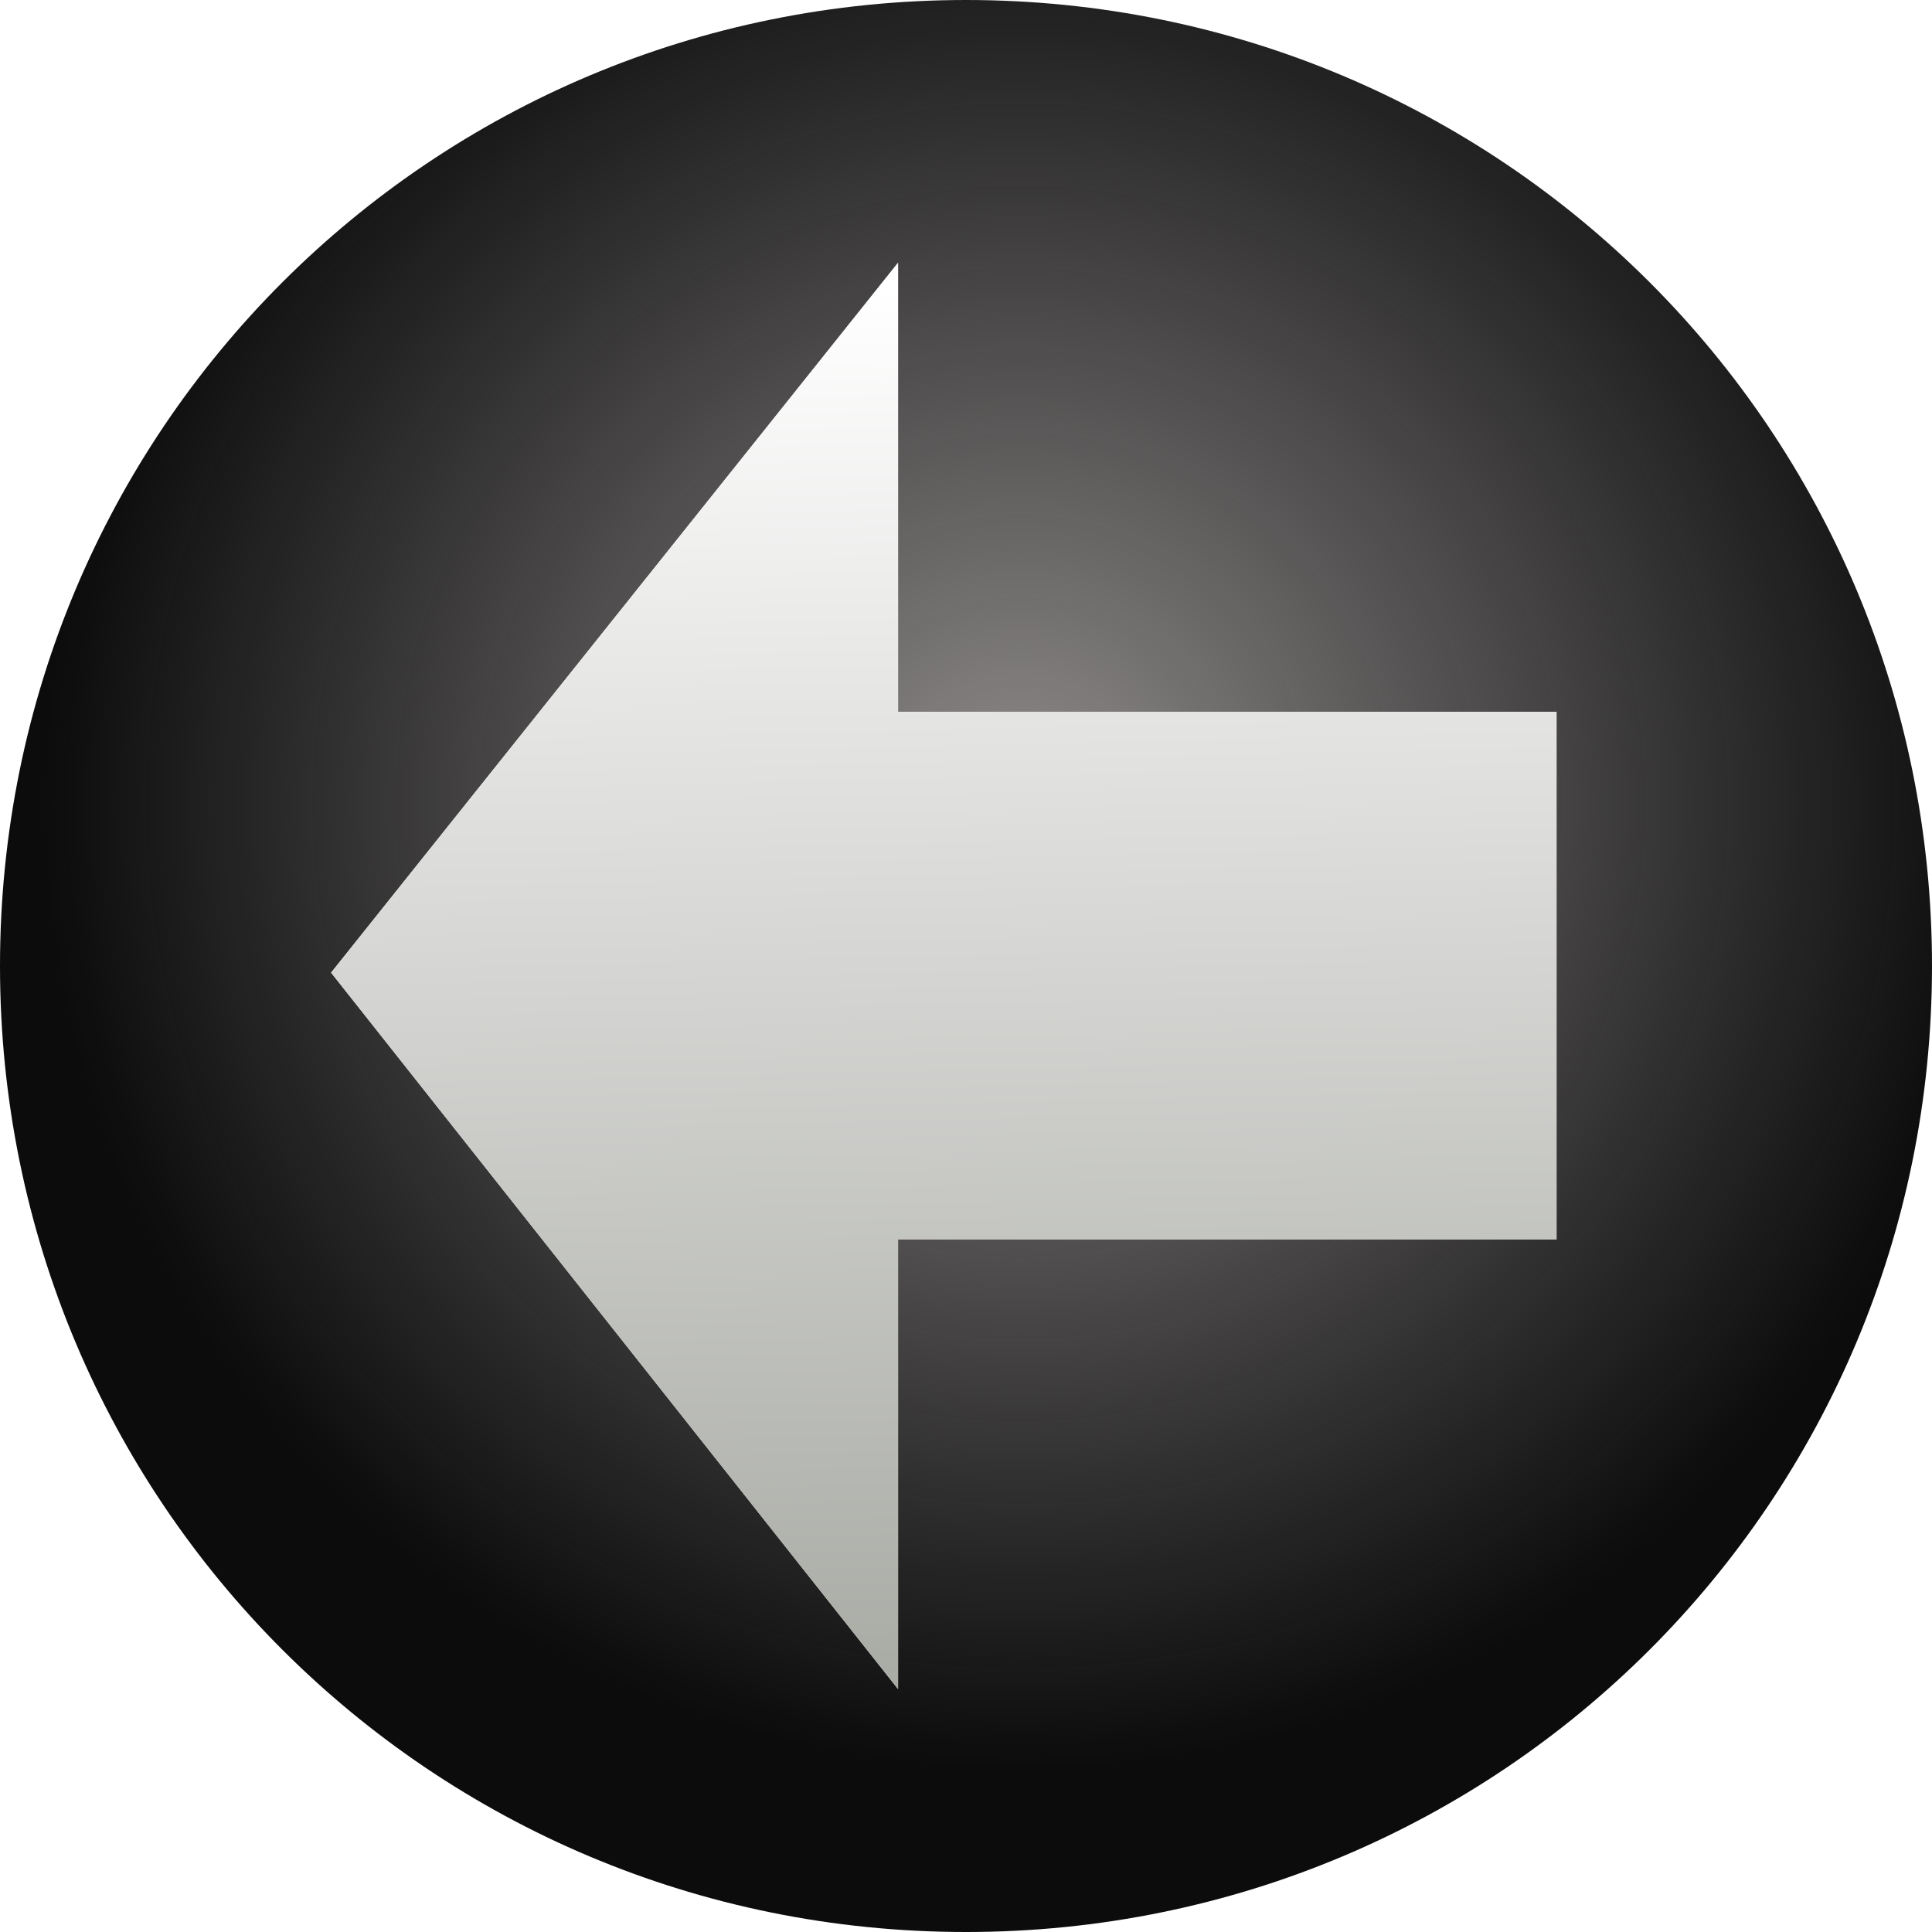
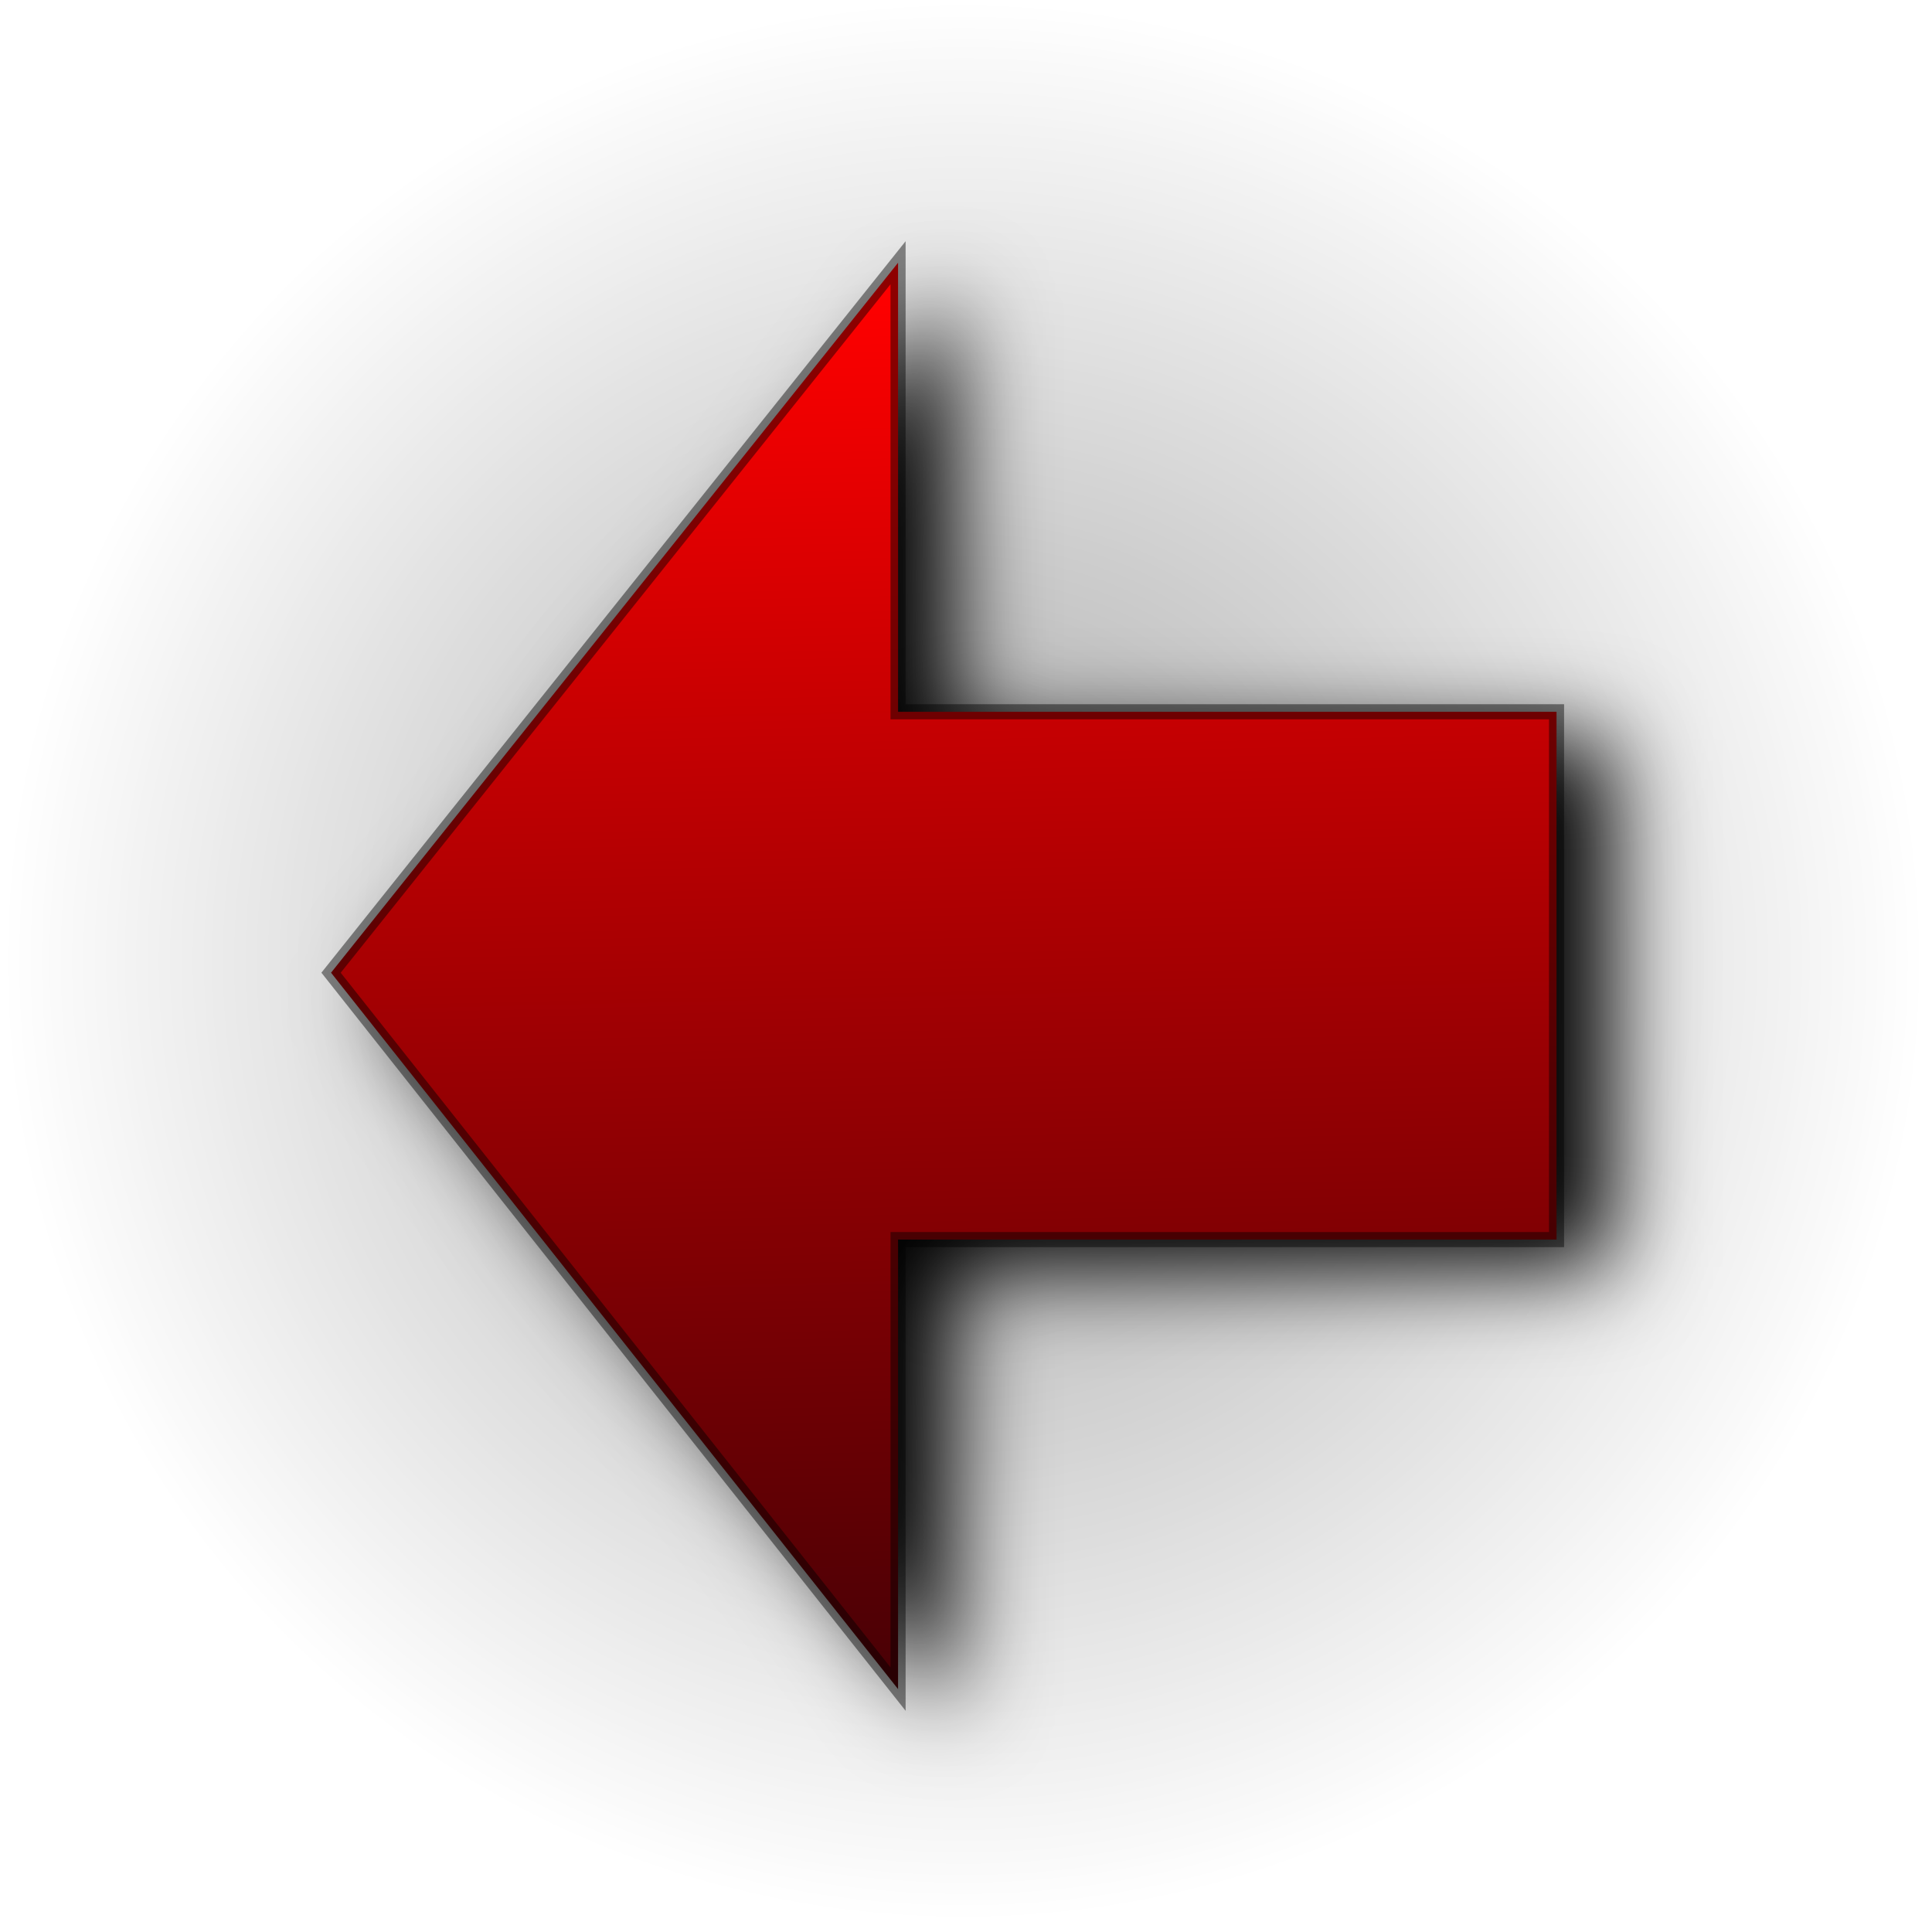
<svg xmlns="http://www.w3.org/2000/svg" xmlns:xlink="http://www.w3.org/1999/xlink" width="128" height="128" id="svg4114" version="1.1">
  <defs id="defs4116">
+     <linearGradient id="linearGradient3854">
+       <stop style="stop-color:#000000;stop-opacity:1;" offset="0" id="stop3856" />
+       <stop style="stop-color:#000000;stop-opacity:0;" offset="1" id="stop3858" />
+     </linearGradient>
    <linearGradient gradientTransform="translate(299.0759,-902.759)" xlink:href="#linearGradient4082" id="linearGradient4088" x1="231.274" y1="1401.239" x2="233.456" y2="1495.33" gradientUnits="userSpaceOnUse" />
    <linearGradient id="linearGradient4082">
-       <stop style="stop-color:#ffffff;stop-opacity:1;" offset="0" id="stop4084" />
-       <stop style="stop-color:#a7a9a3;stop-opacity:1;" offset="1" id="stop4086" />
+       <stop style="stop-color:#ff0000;stop-opacity:1;" offset="0" id="stop4084" />
+       <stop style="stop-color:#450005;stop-opacity:1;" offset="1" id="stop4086" />
    </linearGradient>
    <radialGradient xlink:href="#linearGradient4071" id="radialGradient4077" cx="227.22" cy="1435.744" fx="227.22" fy="1435.744" r="64" gradientUnits="userSpaceOnUse" gradientTransform="matrix(1.011223,0.01122266,-0.01109743,0.9999384,13.54157,-574.7846)" />
    <linearGradient id="linearGradient4071">
      <stop style="stop-color:#8f8b8b;stop-opacity:1;" offset="0" id="stop4073" />
      <stop style="stop-color:#000000;stop-opacity:0.954;" offset="1" id="stop4075" />
    </linearGradient>
    <radialGradient r="64" fy="1435.744" fx="227.22" cy="1435.744" cx="227.22" gradientTransform="matrix(1.011223,0.01122266,-0.01109743,0.9999384,312.6175,-905.1813)" gradientUnits="userSpaceOnUse" id="radialGradient4112" xlink:href="#linearGradient4071" />
+     <filter id="filter3846">
+       <feGaussianBlur stdDeviation="3.075" id="feGaussianBlur3848" />
+     </filter>
+     <radialGradient xlink:href="#linearGradient3854" id="radialGradient3862" cx="63.835" cy="63.671" fx="63.835" fy="63.671" r="63.671" gradientUnits="userSpaceOnUse" />
  </defs>
  <g id="layer1" transform="translate(-458.8571,-479.7908)">
-     <path style="color:#000000;fill:url(#radialGradient4112);fill-opacity:1;fill-rule:nonzero;stroke:none;stroke-width:0.965;marker:none;visibility:visible;display:inline;overflow:visible;enable-background:accumulate" d="m 522.857,479.791 c -35.456,0 -64,28.544 -64,64 0,35.456 28.544,64 64,64 35.456,0 64,-28.544 64,-64 0,-35.456 -28.544,-64 -64,-64 z m -4.5,17.406 0,29.75 43.625,0 0,17.5 0,17.469 -43.625,0 0,29.781 -37.562,-47.469 37.562,-47.031 z" id="rect4054" />
-     <path style="fill:url(#linearGradient4088);fill-opacity:1;stroke:none" d="m 518.356,497.198 -37.566,47.037 37.566,47.463 0,-29.781 43.625,0 0,-17.484 0,-17.484 -43.625,0 z" id="path4058" />
+     <rect style="color:#000000;fill:url(#radialGradient3862);stroke:none;stroke-width:1;stroke-miterlimit:4;stroke-opacity:0.443;stroke-dasharray:none;marker:none;visibility:visible;display:inline;overflow:visible;enable-background:accumulate;fill-opacity:1;opacity:0.35" id="rect3852" width="127.341" height="127.341" x="0.165" y="0" transform="translate(458.8571,479.7908)" ry="34.5" />
+     <path id="path3820" d="m 521.98,499.01 -37.566,47.037 37.566,47.463 0,-29.781 43.625,0 0,-17.484 0,-17.484 -43.625,0 z" style="fill:#000000;fill-opacity:1;stroke:none;filter:url(#filter3846)" />
+     <path style="fill:url(#linearGradient4088);fill-opacity:1.0;stroke:none;stroke-opacity:0.443;stroke-width:3;stroke-miterlimit:4;stroke-dasharray:none" d="m 518.356,497.198 -37.566,47.037 37.566,47.463 0,-29.781 43.625,0 0,-17.484 0,-17.484 -43.625,0 z" id="path4058" />
+     <path id="path3850" d="m 518.356,497.198 -37.566,47.037 37.566,47.463 0,-29.781 43.625,0 0,-17.484 0,-17.484 -43.625,0 z" style="fill:none;fill-opacity:1;stroke:#000000;stroke-opacity:0.443;stroke-width:1;stroke-miterlimit:4;stroke-dasharray:none;opacity:1" />
  </g>
</svg>
